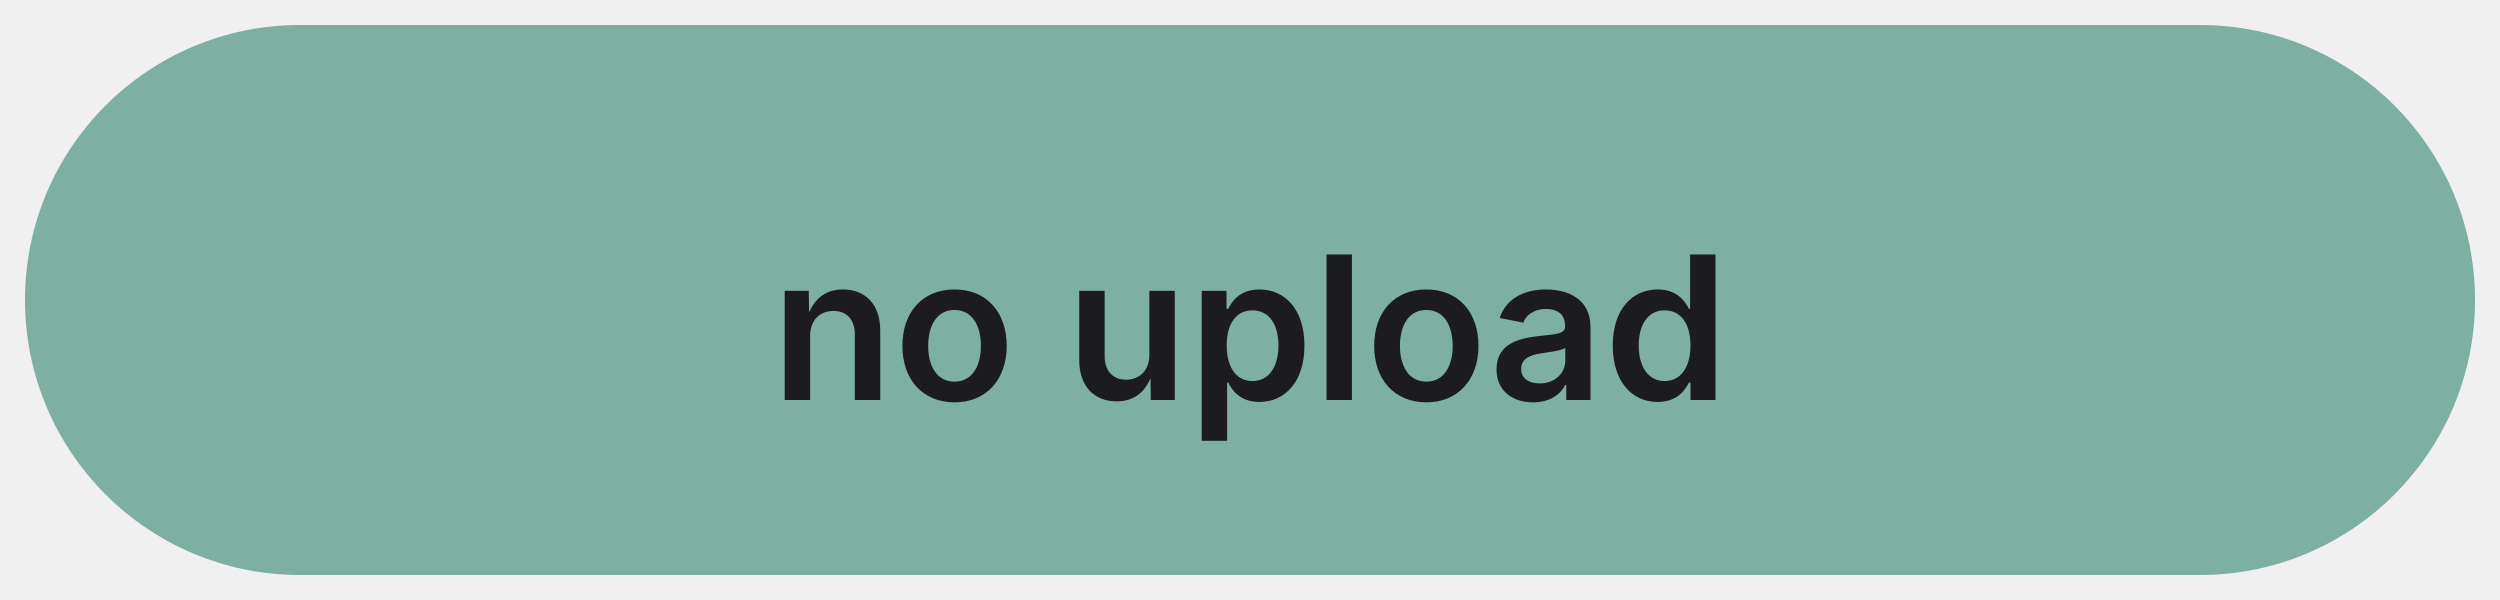
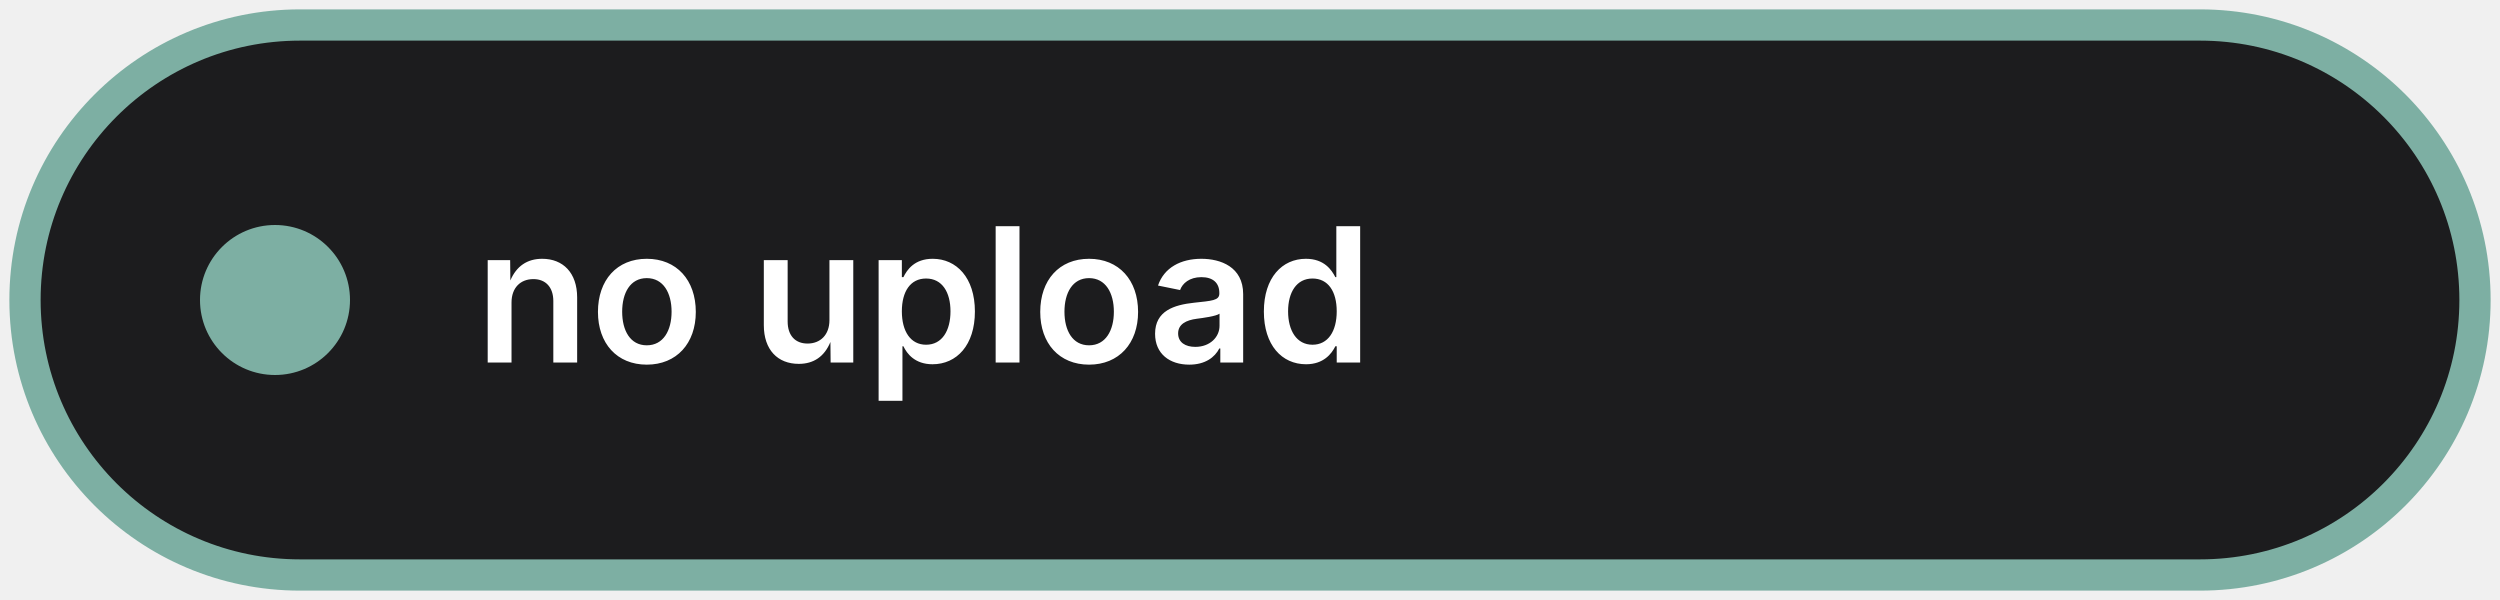
- <svg xmlns="http://www.w3.org/2000/svg" viewBox="0 0 200 48" role="img" aria-labelledby="svg-featurebadge-4c1fc08f-title svg-featurebadge-4c1fc08f-desc">
-   <rect x="2" y="2" width="196" height="44" rx="22" ry="22" fill="#7DAFA3" aria-hidden="true" />
-   <text x="100" y="32" text-anchor="middle" font-family="-apple-system, BlinkMacSystemFont, 'Segoe UI', sans-serif" font-size="16" font-weight="600" fill="#1C1C1E">no upload</text>
+ <svg xmlns="http://www.w3.org/2000/svg" viewBox="0 0 200 48" role="img" aria-labelledby="svg-featurebadge-bf6806-title svg-featurebadge-bf6806-desc">
+   <rect x="2" y="2" width="196" height="44" rx="22" ry="22" fill="#1C1C1E" stroke="#7DAFA3" stroke-width="2.5" aria-hidden="true" />
+   <circle cx="22" cy="24" r="6" fill="#7DAFA3" aria-hidden="true" />
+   <text x="38" y="29" font-family="-apple-system,BlinkMacSystemFont,'Segoe UI',sans-serif" font-size="15" font-weight="600" fill="#FFFFFF">
+     <tspan x="38">no upload</tspan>
+   </text>
</svg>
